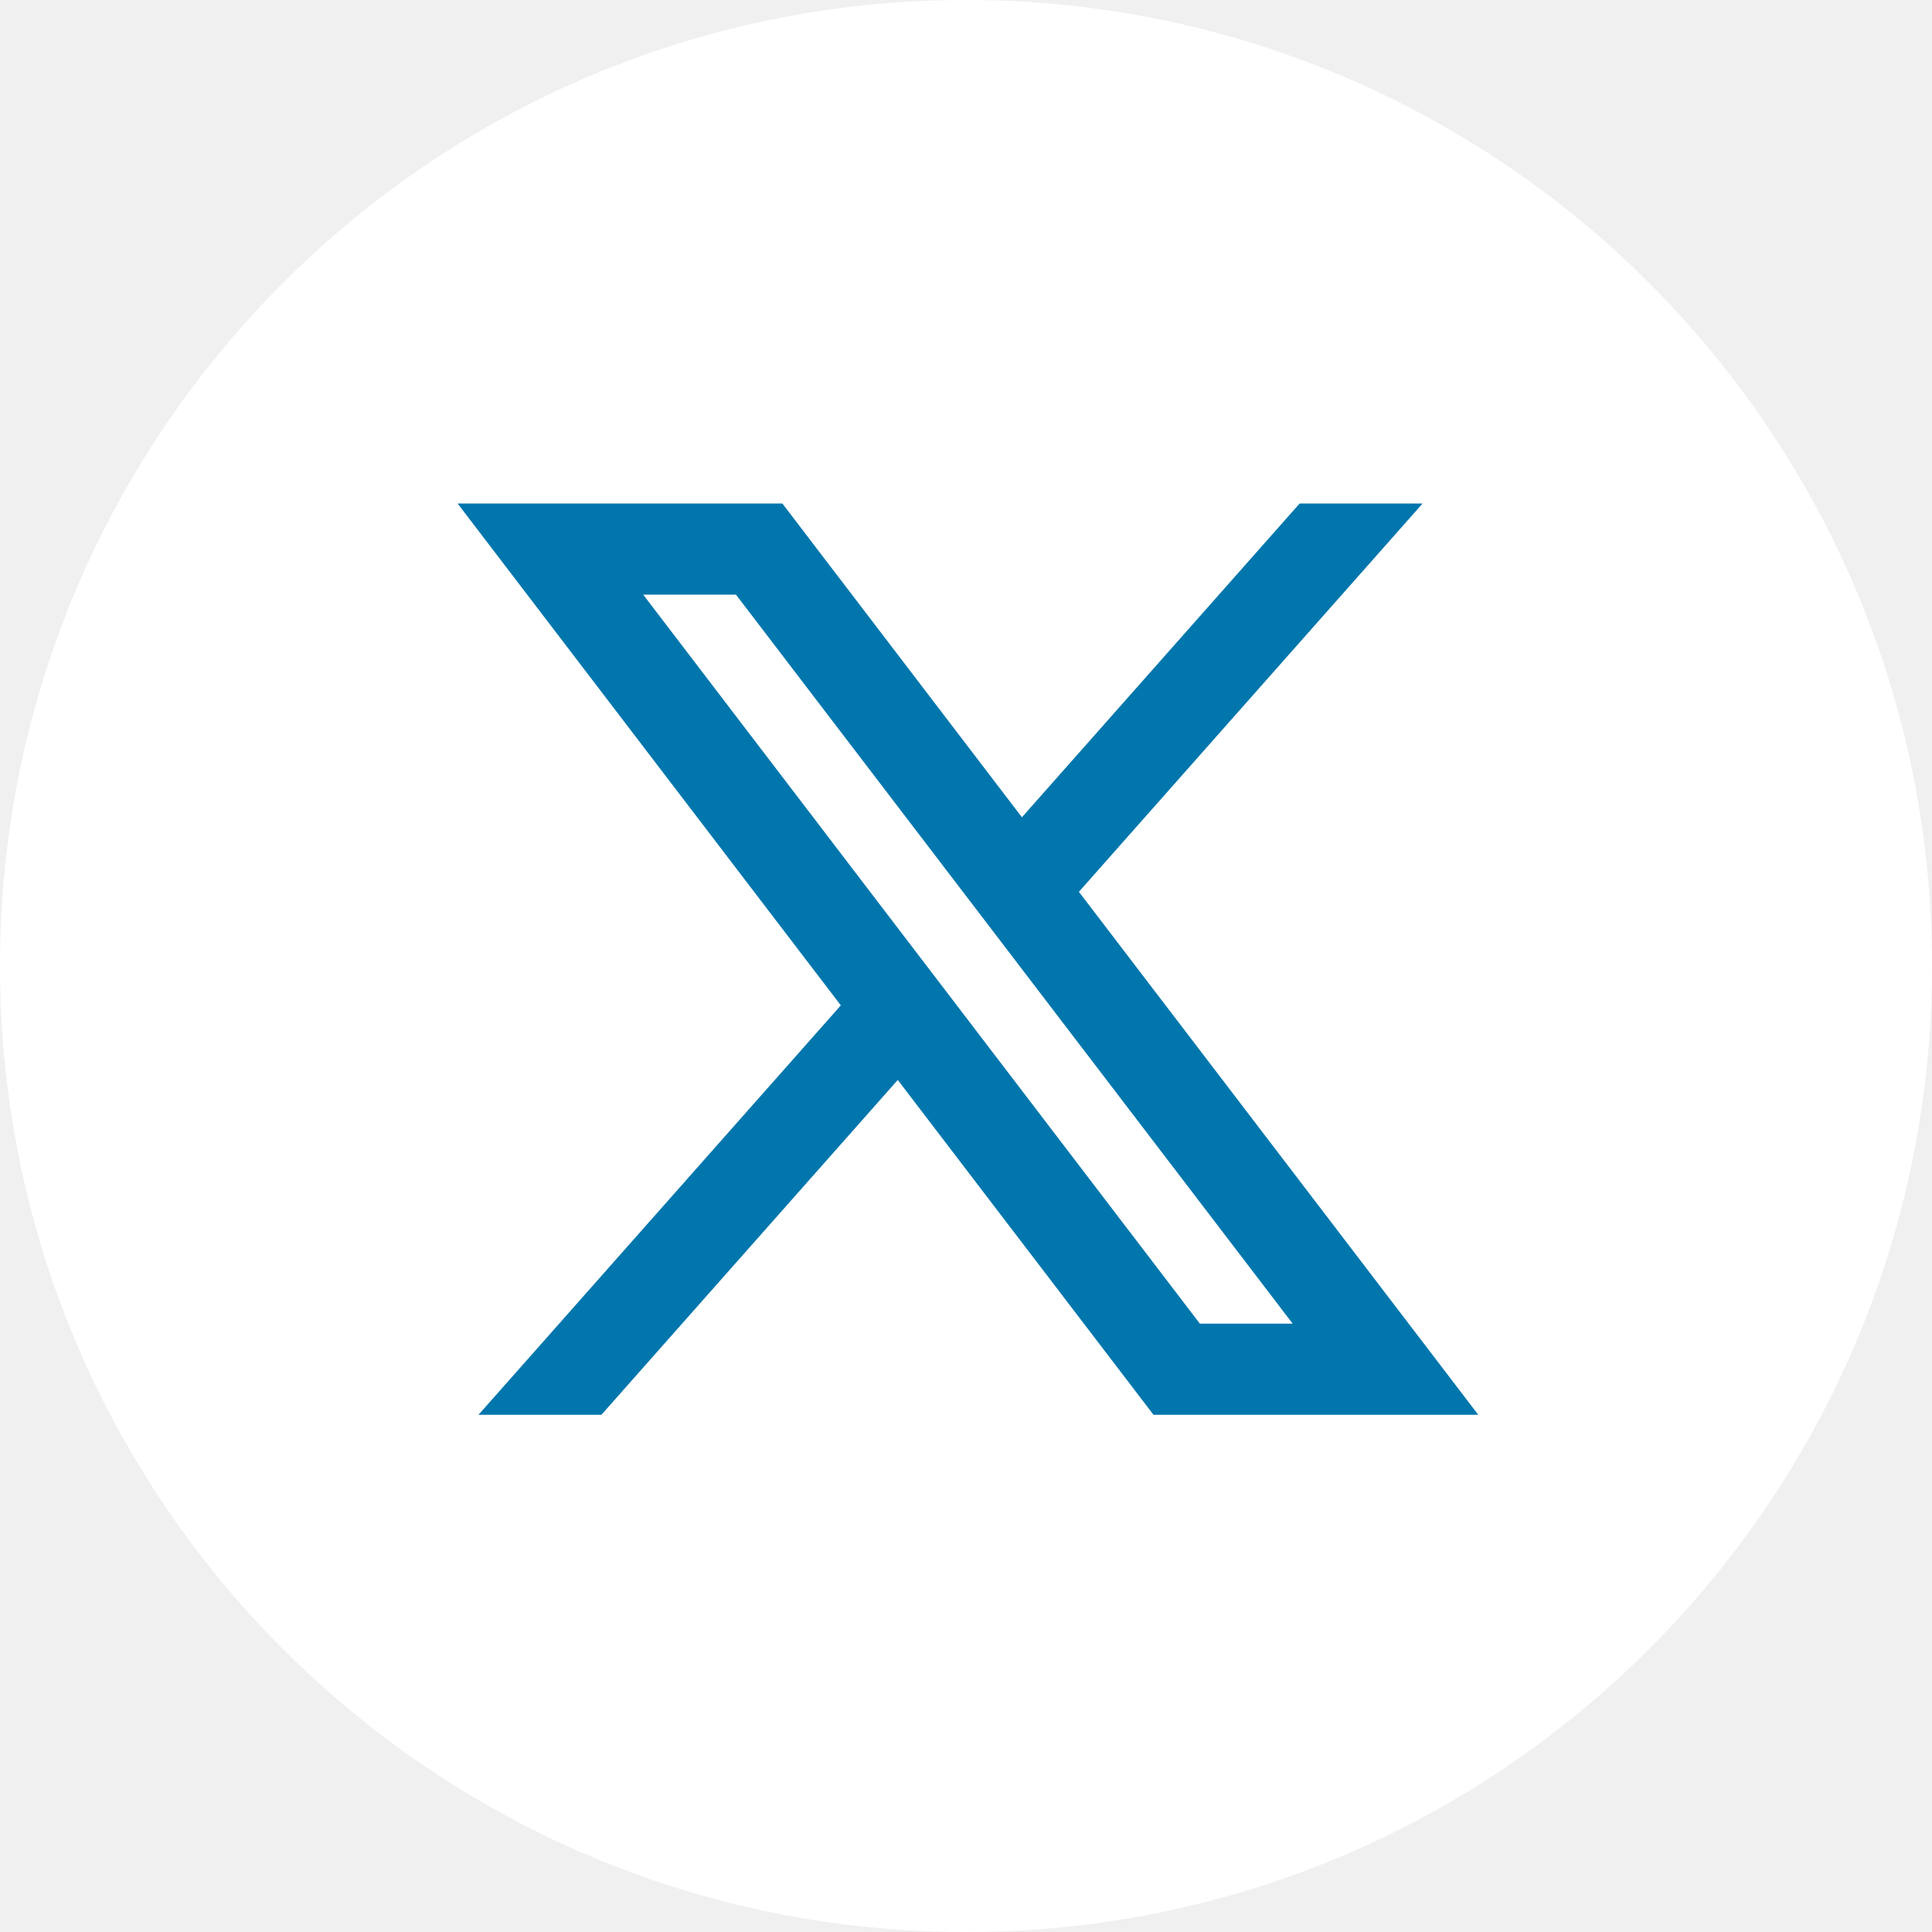
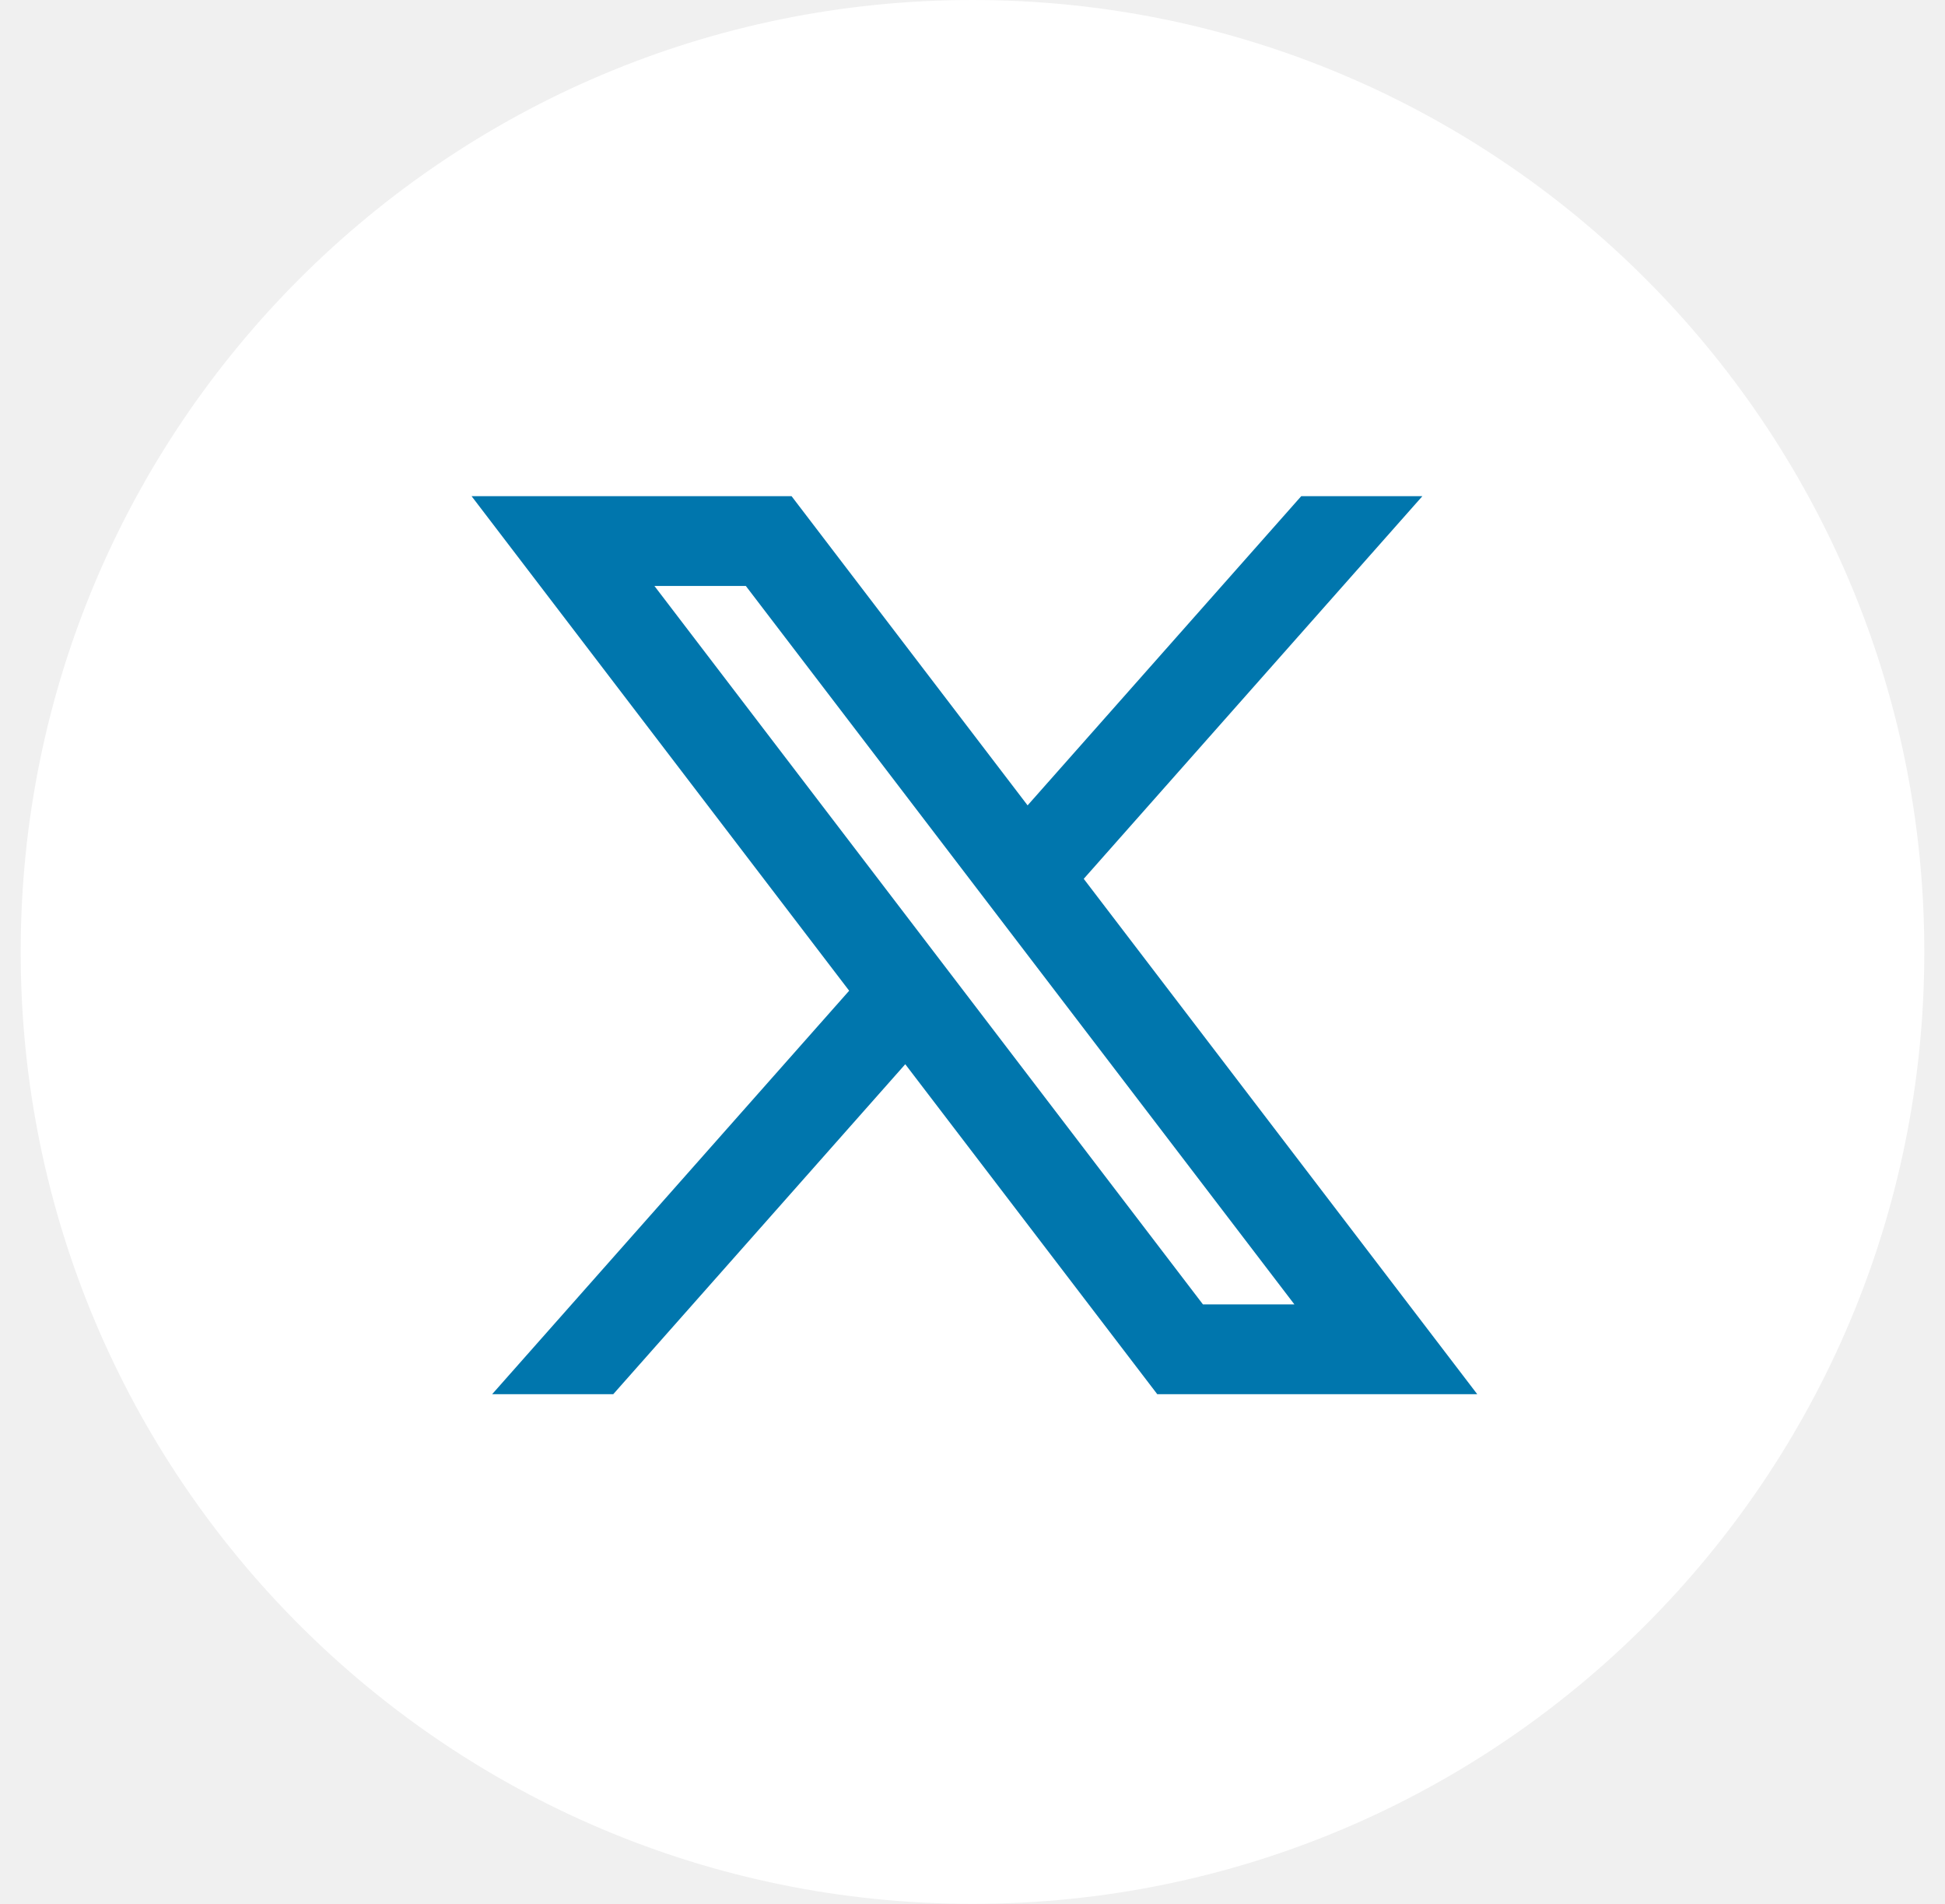
- <svg xmlns="http://www.w3.org/2000/svg" width="53" height="53" viewBox="0 0 53 53" fill="none">
+ <svg xmlns="http://www.w3.org/2000/svg" width="47" height="46" viewBox="0 0 53 53" fill="none">
  <circle cx="26.5" cy="26.5" r="26.5" fill="white" />
  <path d="M21.462 13.812H12.553L23.066 27.58L13.126 38.812H16.498L24.628 29.626L31.644 38.812H40.553L29.597 24.465L39.026 13.812H35.653L28.034 22.42L21.462 13.812ZM32.916 36.312L17.644 16.312H20.189L35.462 36.312H32.916Z" fill="#0076AD" />
</svg>
